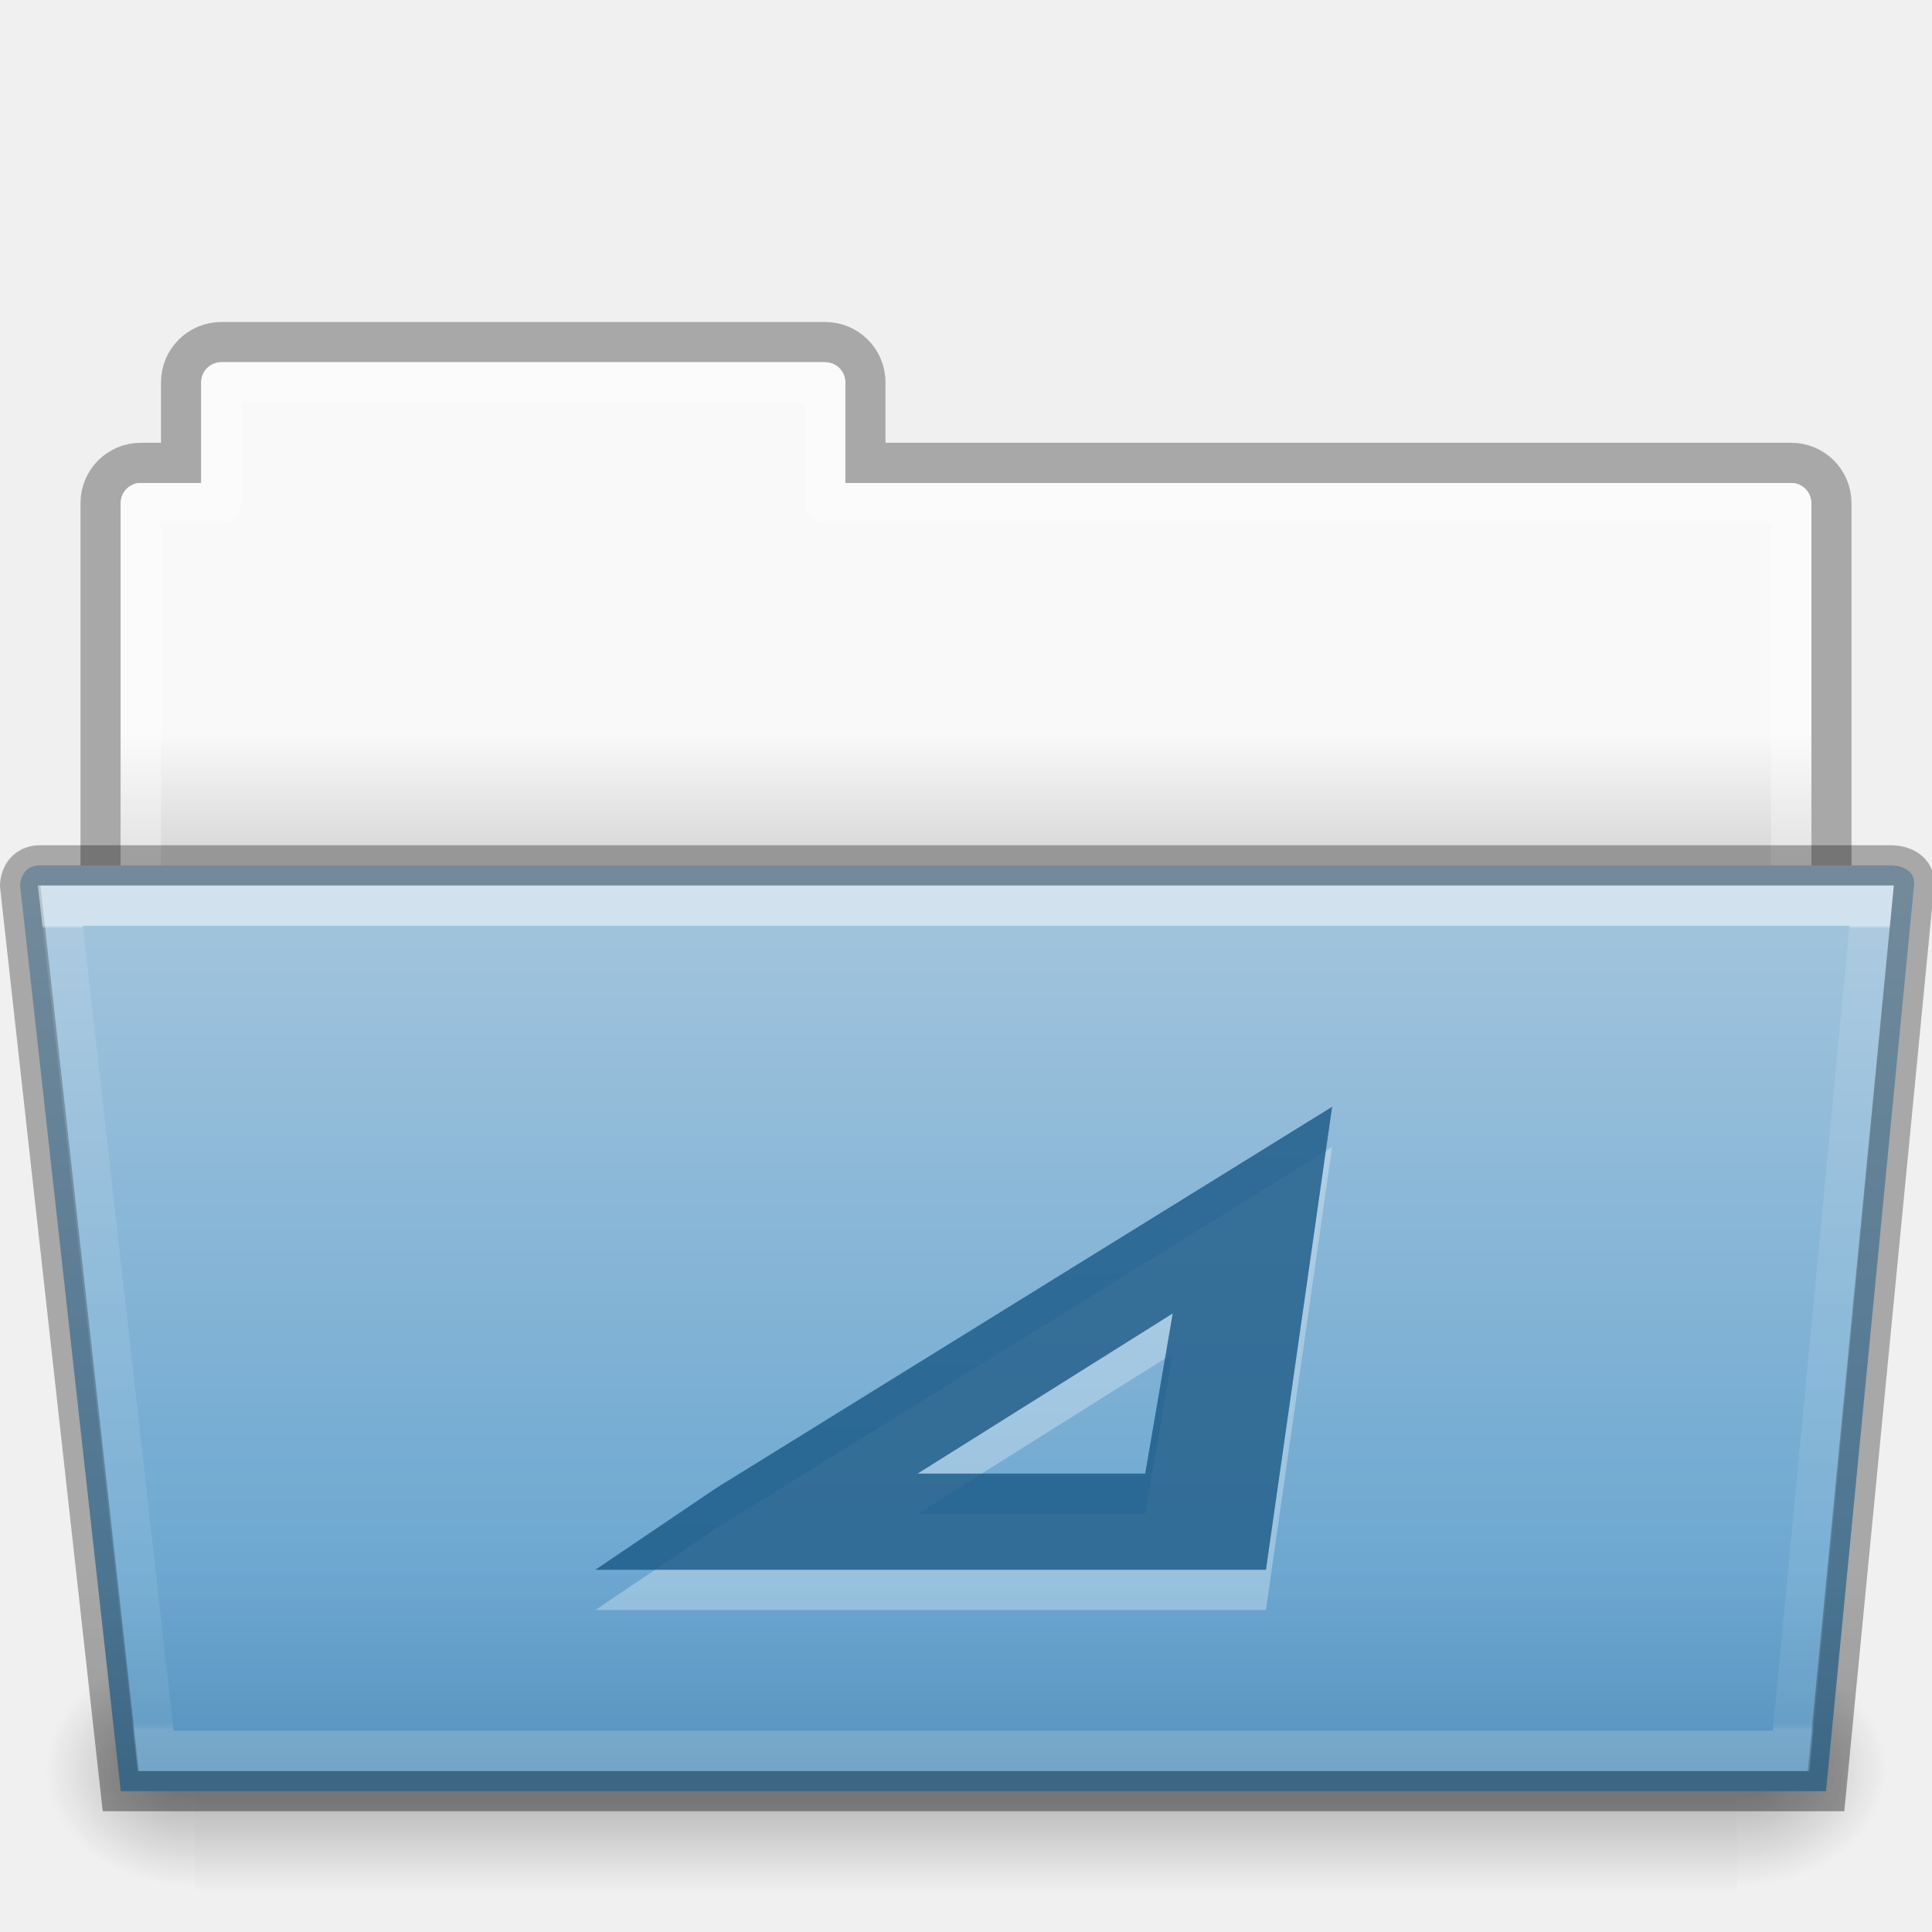
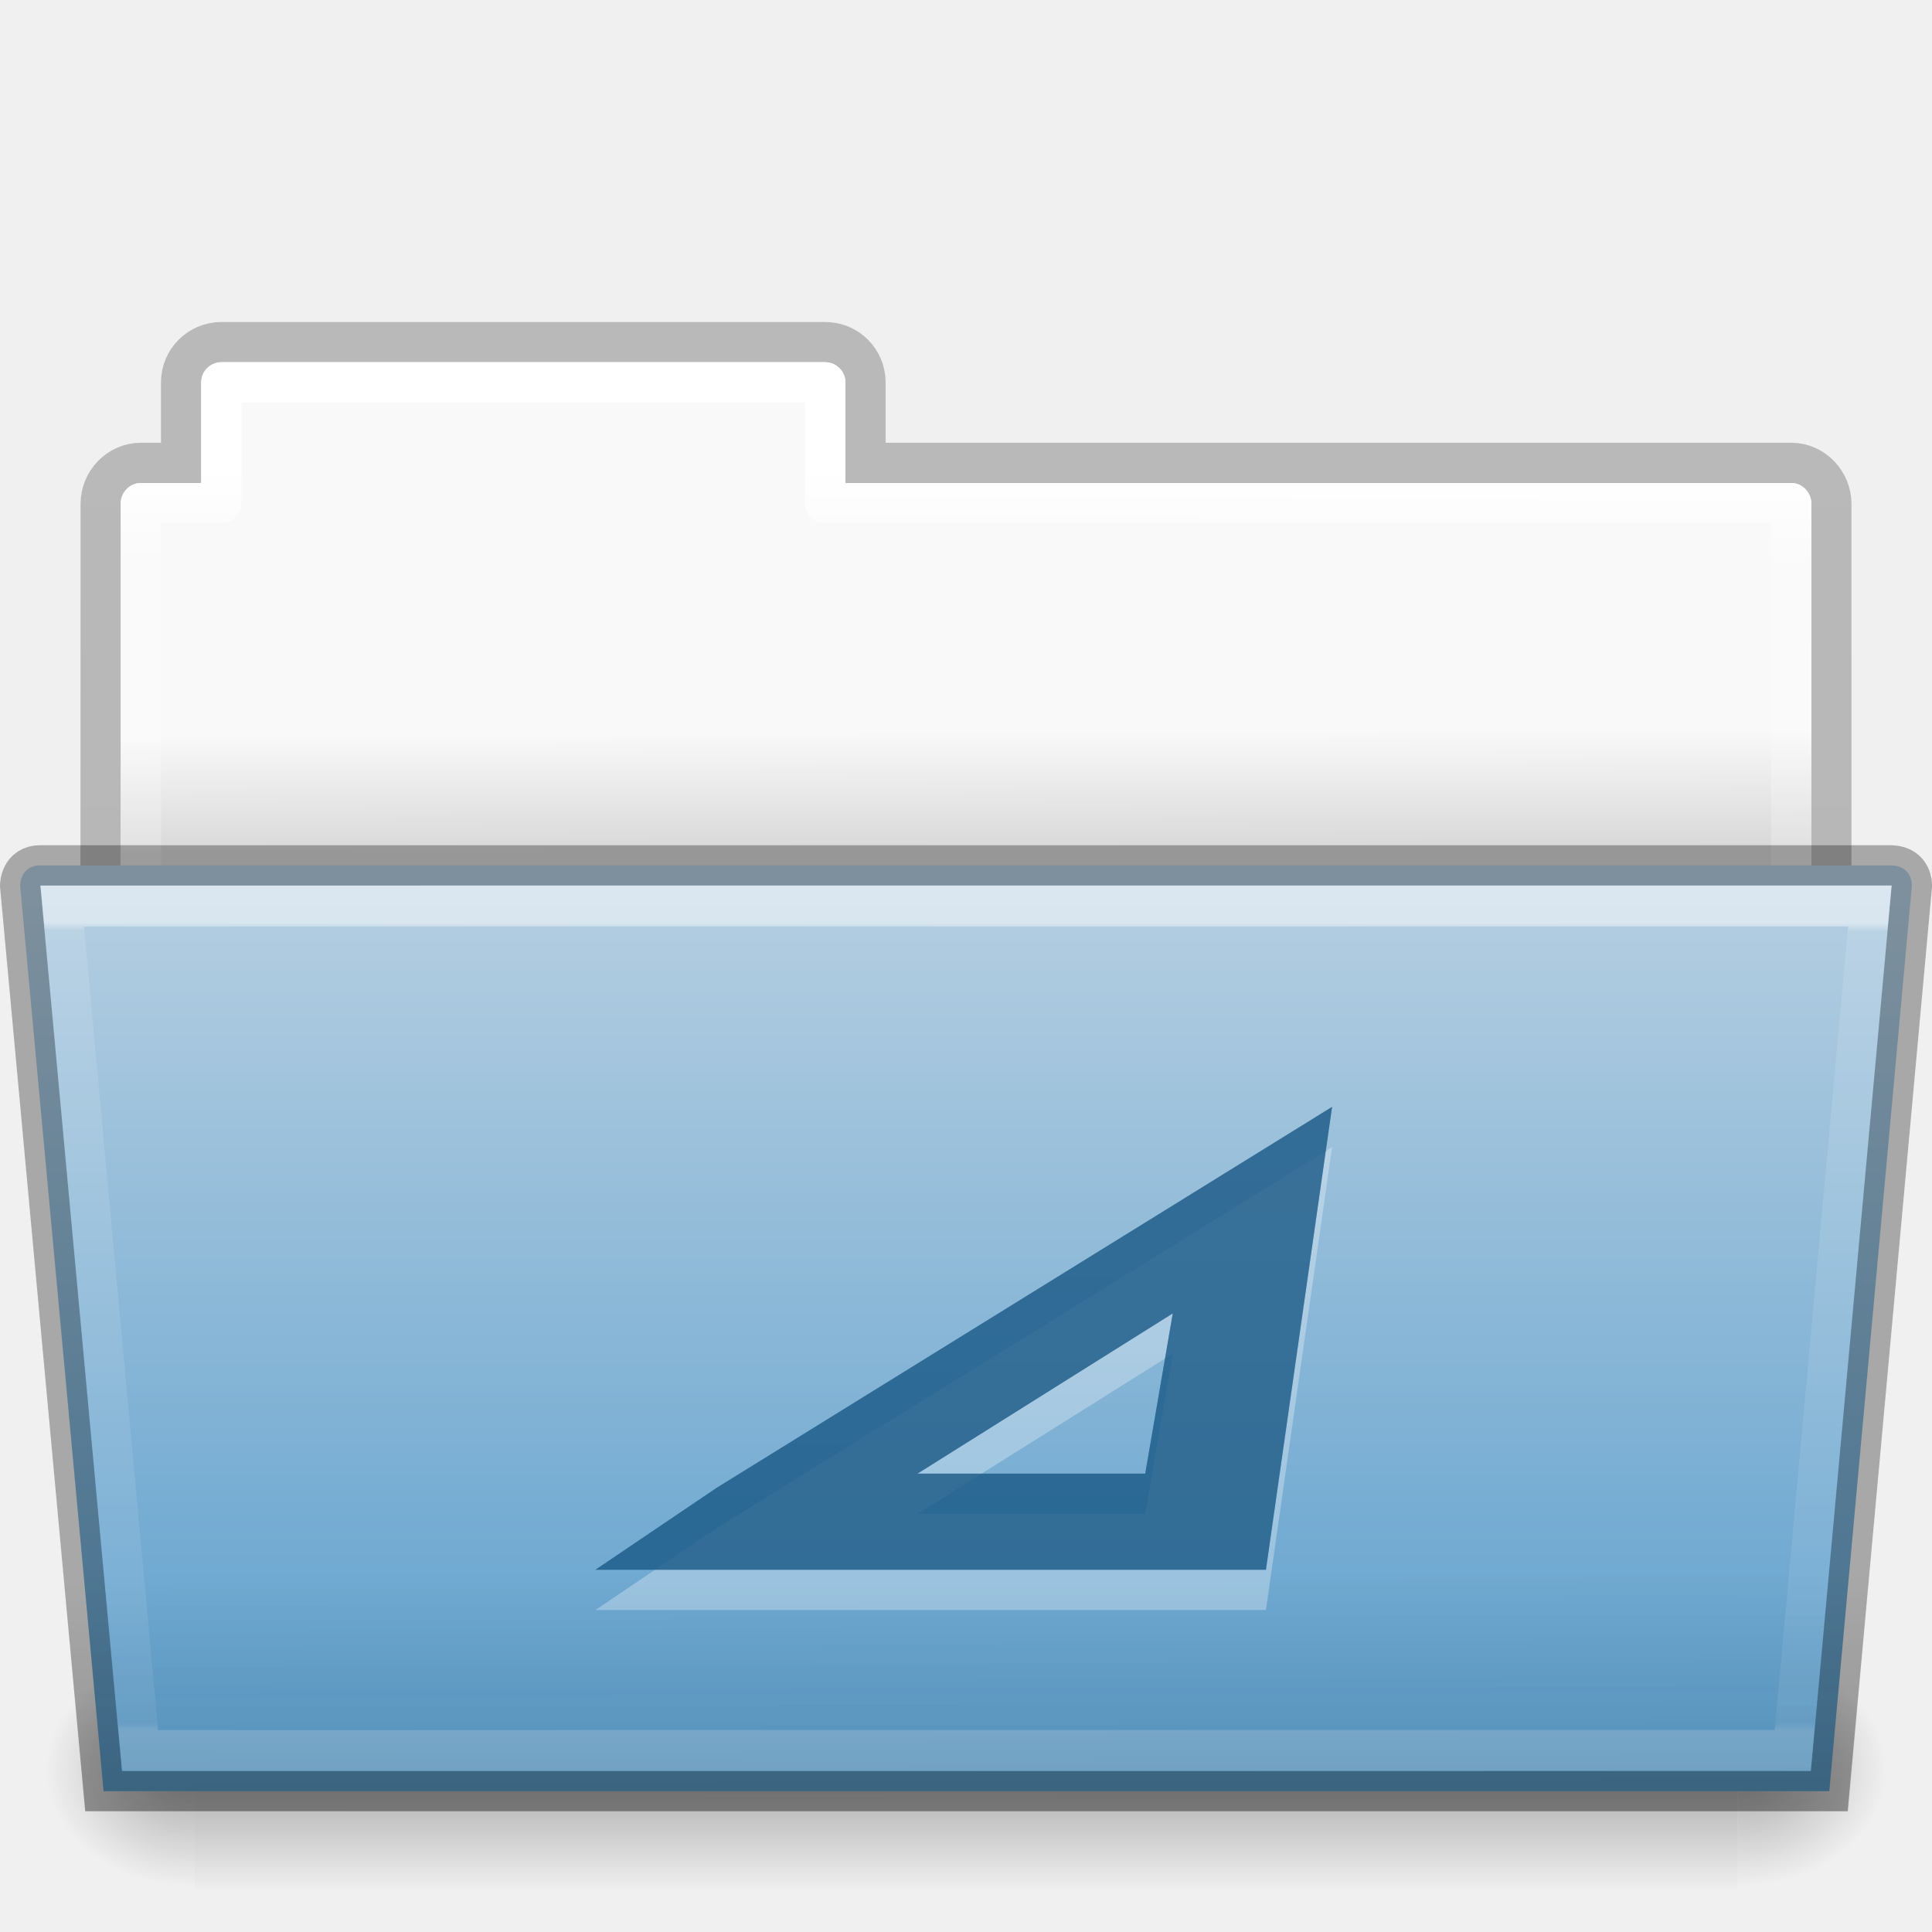
<svg xmlns="http://www.w3.org/2000/svg" xmlns:xlink="http://www.w3.org/1999/xlink" height="48" id="svg11300" style="display:inline;enable-background:new" version="1.0" viewBox="0 0 48 48" width="48">
  <defs id="defs3">
    <linearGradient id="linearGradient4712">
      <stop id="stop4708" offset="0" style="stop-color:#000000;stop-opacity:1;" />
      <stop id="stop4710" offset="1" style="stop-color:#000000;stop-opacity:0;" />
-     </linearGradient>
-     <linearGradient id="34542">
-       <stop id="stop3456-4-9-38-1-8" offset="0" style="stop-color:#ffffff;stop-opacity:1" />
-       <stop id="stop3458-39-80-3-5-5" offset="0.003" style="stop-color:#ffffff;stop-opacity:0.235" />
-       <stop id="stop3460-7-0-2-4-2" offset="0.99" style="stop-color:#ffffff;stop-opacity:0.157" />
-       <stop id="stop3462-0-9-8-7-2" offset="1" style="stop-color:#ffffff;stop-opacity:0.392" />
    </linearGradient>
    <linearGradient id="4632">
      <stop id="stop4634-4-4-7-7-4" offset="0" style="stop-color:#b4cee1;stop-opacity:1" />
      <stop id="stop4636-3-1-5-1-3" offset="1" style="stop-color:#5d9fcd;stop-opacity:1" />
    </linearGradient>
    <linearGradient id="50485">
      <stop id="stop2667-18" offset="0" style="stop-color:#000000;stop-opacity:0" />
      <stop id="stop2669-9" offset="0.5" style="stop-color:#000000;stop-opacity:1" />
      <stop id="stop2671-33" offset="1" style="stop-color:#000000;stop-opacity:0" />
    </linearGradient>
    <linearGradient id="46464">
      <stop id="stop4648-8-0-3-6" offset="0" style="stop-color:#f9f9f9;stop-opacity:1" />
      <stop id="stop4650-1-7-3-4" offset="1" style="stop-color:#d8d8d8;stop-opacity:1" />
    </linearGradient>
-     <linearGradient id="61299">
-       <stop id="stop4661" offset="0" style="stop-color:#000000;stop-opacity:0.498" />
-       <stop id="stop4663" offset="1" style="stop-color:#000000;stop-opacity:0" />
+     <linearGradient y2="3.634" x2="-51.786" y1="53.514" x1="-51.786" gradientTransform="matrix(0.8074983,0,0,0.833744,106.8767,-0.06984031)" gradientUnits="userSpaceOnUse" id="linearGradient18155" xlink:href="#linearGradient3104-8-8-97-4-6-11-5-5" />
+     <linearGradient id="linearGradient3104-8-8-97-4-6-11-5-5">
+       <stop offset="0" style="stop-color:#000000;stop-opacity:0.322" id="stop3106-5-4-3-5-0-2-1-0" />
+       <stop offset="1" style="stop-color:#000000;stop-opacity:0.278" id="stop3108-4-3-7-8-2-0-7-9" />
    </linearGradient>
-     <linearGradient gradientTransform="translate(85.05914,159)" gradientUnits="userSpaceOnUse" xlink:href="#46464" id="linearGradient1761" x1="63.412" x2="63.412" y1="18.216" y2="21.216" />
-     <linearGradient gradientTransform="matrix(0.07938856,0,0,0.02470588,131.3067,190.9416)" gradientUnits="userSpaceOnUse" xlink:href="#50485" id="linearGradient1763" x1="302.857" x2="302.857" y1="366.648" y2="609.505" />
-     <radialGradient cx="605.714" cy="486.648" fx="605.714" fy="486.648" gradientTransform="matrix(0.03079083,0,0,0.02470588,160.6102,190.9416)" gradientUnits="userSpaceOnUse" xlink:href="#linearGradient4712" id="radialGradient1765" r="117.143" />
-     <radialGradient cx="605.714" cy="486.648" fx="605.714" fy="486.648" gradientTransform="matrix(-0.03079083,0,0,0.02470588,159.3898,190.9416)" gradientUnits="userSpaceOnUse" xlink:href="#linearGradient4712" id="radialGradient1767" r="117.143" />
-     <linearGradient gradientTransform="matrix(0.6444443,0,0,0.5413532,137.5334,179.4887)" gradientUnits="userSpaceOnUse" xlink:href="#4632" id="linearGradient1769" x1="34.862" x2="34.862" y1="-6.444" y2="43.431" />
-     <linearGradient gradientTransform="matrix(0.8918614,0,0,0.8679271,140.1207,183.575)" gradientUnits="userSpaceOnUse" xlink:href="#34542" id="linearGradient1771" x1="27.335" x2="27.335" y1="-1.815" y2="21.229" />
-     <linearGradient gradientTransform="translate(8,-64)" gradientUnits="userSpaceOnUse" xlink:href="#61299" id="linearGradient1773" x1="152" x2="152" y1="272" y2="262" />
+     <linearGradient xlink:href="#46464" id="linearGradient12459" gradientUnits="userSpaceOnUse" gradientTransform="translate(-50.9409)" x1="61.926" y1="18.226" x2="61.938" y2="21.217" />
+     <linearGradient xlink:href="#linearGradient4507-0-4-7" id="linearGradient12463" gradientUnits="userSpaceOnUse" gradientTransform="matrix(0.8918903,0,0,1.058028,3.120662,5.3536)" x1="21.444" y1="5.928" x2="21.37" y2="34.143" />
+     <linearGradient id="linearGradient4507-0-4-7">
+       <stop id="stop4509-35-6-1" style="stop-color:#ffffff;stop-opacity:1" offset="0" />
+       <stop id="stop4511-46-3-8" style="stop-color:#ffffff;stop-opacity:0.235" offset="0.074" />
+       <stop id="stop4513-15-5-9" style="stop-color:#ffffff;stop-opacity:0.157" offset="0.99" />
+       <stop id="stop4515-1-1-8" style="stop-color:#ffffff;stop-opacity:0.392" offset="1" />
+     </linearGradient>
+     <linearGradient xlink:href="#50485" id="linearGradient12467" gradientUnits="userSpaceOnUse" gradientTransform="matrix(0.07938856,0,0,0.02470588,-4.693288,31.94164)" x1="302.857" y1="366.648" x2="302.857" y2="609.505" />
+     <radialGradient xlink:href="#linearGradient4712" id="radialGradient12471" gradientUnits="userSpaceOnUse" gradientTransform="matrix(0.03079083,0,0,0.02470588,24.61025,31.94164)" cx="605.714" cy="486.648" fx="605.714" fy="486.648" r="117.143" />
+     <radialGradient xlink:href="#linearGradient4712" id="radialGradient12475" gradientUnits="userSpaceOnUse" gradientTransform="matrix(-0.03079083,0,0,0.02470588,23.38975,31.94164)" cx="605.714" cy="486.648" fx="605.714" fy="486.648" r="117.143" />
+     <linearGradient gradientTransform="matrix(0.6444443,0,0,0.5413532,137.5334,179.4887)" gradientUnits="userSpaceOnUse" xlink:href="#4632" id="linearGradient1367" x1="34.862" x2="34.862" y1="3.273" y2="43.431" />
+     <linearGradient xlink:href="#linearGradient3454-2-5-0-3" id="linearGradient12489" gradientUnits="userSpaceOnUse" gradientTransform="matrix(0.8918903,0,0,1.058028,3.120661,5.353602)" x1="42.489" y1="17.341" x2="42.482" y2="35.606" />
+     <linearGradient id="linearGradient3454-2-5-0-3">
+       <stop offset="0" style="stop-color:#ffffff;stop-opacity:1" id="stop3456-4-9-38-1" />
+       <stop offset="0.01" style="stop-color:#ffffff;stop-opacity:0.235" id="stop3458-39-80-3-5" />
+       <stop offset="0.99" style="stop-color:#ffffff;stop-opacity:0.157" id="stop3460-7-0-2-4" />
+       <stop offset="1" style="stop-color:#ffffff;stop-opacity:0.392" id="stop3462-0-9-8-7" />
+     </linearGradient>
+     <linearGradient xlink:href="#linearGradient6129-963-697-142-998-580-273-44-2-2" id="linearGradient12487" gradientUnits="userSpaceOnUse" gradientTransform="matrix(1.144692,0,0,0.9977536,-3.466138,1.09884)" x1="22.944" y1="47.9" x2="22.895" y2="38.16" />
+     <linearGradient id="linearGradient6129-963-697-142-998-580-273-44-2-2">
+       <stop id="stop2661-01-6-2" style="stop-color:#0a0a0a;stop-opacity:0.498" offset="0" />
+       <stop id="stop2663-64-5-5" style="stop-color:#0a0a0a;stop-opacity:0" offset="1" />
+     </linearGradient>
  </defs>
-   <g id="g153" transform="translate(-2880,-159)">
-     <g id="g7878">
-       <g id="use5612" transform="translate(2744)">
-         <path d="m 141.5,167.5 c -0.554,0 -1,0.446 -1,1 v 2 h -1 c -0.554,0 -1,0.446 -1,1 v 12 h 43 v -12 c 0,-0.554 -0.446,-1 -1,-1 h -23 v -2 c 0,-0.554 -0.446,-1 -1,-1 z" id="path1741" style="color:#000000;display:inline;overflow:visible;visibility:visible;opacity:0.3;fill:none;stroke:#000000;stroke-width:1;stroke-linecap:butt;stroke-linejoin:miter;stroke-miterlimit:4;stroke-dasharray:none;stroke-dashoffset:0;stroke-opacity:1;marker:none;enable-background:accumulate" />
-         <path d="m 141.5,168 c -0.277,0 -0.5,0.223 -0.5,0.5 v 2.5 h -1.5 c -0.277,0 -0.5,0.223 -0.5,0.5 L 139,183 h 42 l 2e-5,-11.5 c 0,-0.277 -0.223,-0.5 -0.5,-0.5 h -23.5 v -2.5 c 0,-0.277 -0.223,-0.5 -0.5,-0.5 z" id="path1743" style="color:#000000;display:inline;overflow:visible;visibility:visible;fill:url(#linearGradient1761);fill-opacity:1;fill-rule:nonzero;stroke:none;stroke-width:1;marker:none;enable-background:accumulate" />
-         <path d="m 141.5,168.5 v 3 h -2 v 11 h 41 v -11 h -24 v -3 z" id="path1745" style="color:#000000;display:inline;overflow:visible;visibility:visible;opacity:0.3;fill:none;stroke:#ffffff;stroke-width:1;stroke-linecap:round;stroke-linejoin:round;stroke-miterlimit:4;stroke-dasharray:none;stroke-dashoffset:0;stroke-opacity:1;marker:none;enable-background:accumulate" />
-         <rect height="6" id="rect1747" style="display:inline;overflow:visible;visibility:visible;opacity:0.3;fill:url(#linearGradient1763);fill-opacity:1;fill-rule:nonzero;stroke:none;stroke-width:1;marker:none" width="38.333" x="140.833" y="200" />
-         <path d="m 179.167,200 c 0,0 0,6 0,6 1.586,0.011 3.833,-1.344 3.833,-3 0,-1.656 -1.77,-2.999 -3.833,-2.999 z" id="path1749" style="display:inline;overflow:visible;visibility:visible;opacity:0.3;fill:url(#radialGradient1765);fill-opacity:1;fill-rule:nonzero;stroke:none;stroke-width:1;marker:none" />
-         <path d="m 140.833,200 c 0,0 0,6 0,6 -1.586,0.011 -3.833,-1.344 -3.833,-3 0,-1.656 1.77,-2.999 3.833,-2.999 z" id="path1751" style="display:inline;overflow:visible;visibility:visible;opacity:0.3;fill:url(#radialGradient1767);fill-opacity:1;fill-rule:nonzero;stroke:none;stroke-width:1;marker:none" />
-         <path d="m 136.5,181 2.5,22.5 h 42.367 l 2.186,-22.5 C 183.602,180.5 183,180.5 183,180.5 h -46 c -0.5,0 -0.5,0.5 -0.5,0.5 z" id="path1753" style="color:#000000;display:inline;overflow:visible;visibility:visible;fill:url(#linearGradient1769);fill-opacity:1;fill-rule:nonzero;stroke:#000000;stroke-width:1;stroke-miterlimit:4;stroke-dasharray:none;stroke-opacity:0.302;marker:none;enable-background:accumulate" />
-         <path d="m 137.5,181.5 2.367,21 H 180.5 l 2,-21 z" id="path1755" style="color:#000000;display:inline;overflow:visible;visibility:visible;opacity:0.5;fill:none;stroke:url(#linearGradient1771);stroke-width:1;stroke-linecap:round;stroke-linejoin:miter;stroke-miterlimit:4;stroke-dasharray:none;stroke-dashoffset:0;stroke-opacity:1;marker:none;enable-background:accumulate" />
-         <path d="m 137,180 c -0.417,0 -0.763,0.283 -0.885,0.527 C 135.993,180.772 136,181 136,181 v 0.027 l 0.004,0.027 2.549,22.945 h 43.268 l 2.23,-22.951 c 0.022,-0.224 -0.036,-0.459 -0.154,-0.627 -0.118,-0.168 -0.272,-0.262 -0.402,-0.318 C 183.234,179.991 183,180 183,180 Z" id="path1757" style="color:#000000;font-style:normal;font-variant:normal;font-weight:normal;font-stretch:normal;font-size:medium;line-height:normal;font-family:sans-serif;font-variant-ligatures:normal;font-variant-position:normal;font-variant-caps:normal;font-variant-numeric:normal;font-variant-alternates:normal;font-feature-settings:normal;text-indent:0;text-align:start;text-decoration:none;text-decoration-line:none;text-decoration-style:solid;text-decoration-color:#000000;letter-spacing:normal;word-spacing:normal;text-transform:none;writing-mode:lr-tb;direction:ltr;text-orientation:mixed;dominant-baseline:auto;baseline-shift:baseline;text-anchor:start;white-space:normal;shape-padding:0;clip-rule:nonzero;display:inline;overflow:visible;visibility:visible;opacity:0.3;isolation:auto;mix-blend-mode:normal;color-interpolation:sRGB;color-interpolation-filters:linearRGB;solid-color:#000000;solid-opacity:1;vector-effect:none;fill:url(#linearGradient1773);fill-opacity:1;fill-rule:nonzero;stroke:none;stroke-width:1;stroke-linecap:butt;stroke-linejoin:miter;stroke-miterlimit:4;stroke-dasharray:none;stroke-dashoffset:0;stroke-opacity:1;marker:none;color-rendering:auto;image-rendering:auto;shape-rendering:auto;text-rendering:auto;enable-background:accumulate" />
-       </g>
-       <path d="m 2911.452,199 h -12.707 -3.951 l 3.009,-2.034 15.292,-9.466 z m -2.315,-6.369 -6.342,3.981 h 5.658 z" id="path7705" style="color:#000000;font-style:normal;font-variant:normal;font-weight:normal;font-stretch:normal;font-size:medium;line-height:normal;font-family:Sans;-inkscape-font-specification:Sans;text-indent:0;text-align:start;text-decoration:none;text-decoration-line:none;letter-spacing:normal;word-spacing:normal;text-transform:none;writing-mode:lr-tb;direction:ltr;baseline-shift:baseline;text-anchor:start;display:inline;overflow:visible;visibility:visible;opacity:0.3;fill:#ffffff;fill-opacity:1;stroke:none;stroke-width:5;marker:none;enable-background:accumulate" />
-       <path d="m 2911.452,198 h -12.707 -3.951 l 3.009,-2.034 15.292,-9.466 z m -2.315,-6.369 -6.342,3.981 h 5.658 z" id="path181" style="color:#000000;font-style:normal;font-variant:normal;font-weight:normal;font-stretch:normal;font-size:medium;line-height:normal;font-family:Sans;-inkscape-font-specification:Sans;text-indent:0;text-align:start;text-decoration:none;text-decoration-line:none;letter-spacing:normal;word-spacing:normal;text-transform:none;writing-mode:lr-tb;direction:ltr;baseline-shift:baseline;text-anchor:start;display:inline;overflow:visible;visibility:visible;opacity:0.55;fill:#175785;fill-opacity:1;stroke:none;stroke-width:5;marker:none;enable-background:accumulate" />
-       <path d="m 2911.452,198 h -12.707 -3.951 l 3.009,-2.034 15.292,-9.466 z m -2.315,-6.369 -6.342,3.981 h 5.658 z" id="path50" style="color:#000000;font-style:normal;font-variant:normal;font-weight:normal;font-stretch:normal;font-size:medium;line-height:normal;font-family:Sans;-inkscape-font-specification:Sans;text-indent:0;text-align:start;text-decoration:none;text-decoration-line:none;letter-spacing:normal;word-spacing:normal;text-transform:none;writing-mode:lr-tb;direction:ltr;baseline-shift:baseline;text-anchor:start;display:inline;overflow:visible;visibility:visible;opacity:0.55;fill:#175785;fill-opacity:1;stroke:none;stroke-width:5;marker:none;enable-background:accumulate" />
+   <g id="layer1" style="display:inline;enable-background:new" transform="translate(0.002512)">
+     <path style="color:#000000;display:inline;overflow:visible;visibility:visible;opacity:0.8;fill:none;stroke:url(#linearGradient18155);stroke-width:1;stroke-linecap:butt;stroke-linejoin:miter;stroke-miterlimit:4;stroke-dasharray:none;stroke-dashoffset:0;stroke-opacity:1;marker:none;enable-background:accumulate" d="m 5.5,8.5 c -0.554,0 -1.003,0.446 -1.003,1 V 11.5 H 3.5 c -0.554,0 -1.001,0.465 -1.001,1.019 L 2.496,24.5 H 45.497 V 12.519 c 0,-0.546 -0.443,-1.019 -0.997,-1.019 h -23 V 9.5 c 0,-0.554 -0.446,-1 -1,-1 z" id="rect4251-0-0-61" />
+     <path style="color:#000000;display:inline;overflow:visible;visibility:visible;fill:url(#linearGradient12459);fill-opacity:1;fill-rule:nonzero;stroke:none;stroke-width:1;marker:none;enable-background:accumulate" d="m 5.5,9 c -0.26,0 -0.5,0.213 -0.5,0.5 V 12 h -1.5 c -0.236,0 -0.5,0.223 -0.5,0.5 L 3,24 h 42 l 2e-6,-11.5 c 0,-0.249 -0.229,-0.5 -0.5,-0.5 h -23.5 V 9.5 c 0,-0.283 -0.243,-0.5 -0.5,-0.5 z" id="rect4251-3-2" />
+     <path style="color:#000000;display:inline;overflow:visible;visibility:visible;fill:none;stroke:url(#linearGradient12463);stroke-width:1;stroke-linecap:round;stroke-linejoin:round;stroke-miterlimit:4;stroke-dasharray:none;stroke-dashoffset:0;stroke-opacity:1;marker:none;enable-background:accumulate" d="M 5.497,9.5 V 12.5 h -2 l 4.1e-6,11 H 44.497 v -11 H 20.497 V 9.5 Z" id="rect4251-9-21-7" />
+     <g id="g3" style="display:inline">
+       <rect style="display:inline;overflow:visible;visibility:visible;opacity:0.3;fill:url(#linearGradient12467);fill-opacity:1;fill-rule:nonzero;stroke:none;stroke-width:1;marker:none" id="rect4173-8-8" y="41" x="4.833" height="6" width="38.333" />
+       <path style="display:inline;overflow:visible;visibility:visible;opacity:0.3;fill:url(#radialGradient12471);fill-opacity:1;fill-rule:nonzero;stroke:none;stroke-width:1;marker:none" id="path5058-9-0" d="m 43.167,41 c 0,0 0,6 0,6 1.586,0.011 3.833,-1.344 3.833,-3 0,-1.656 -1.769,-2.999 -3.833,-2.999 z" />
+       <path style="display:inline;overflow:visible;visibility:visible;opacity:0.3;fill:url(#radialGradient12475);fill-opacity:1;fill-rule:nonzero;stroke:none;stroke-width:1;marker:none" id="path5018-6-6" d="m 4.833,41 c 0,0 0,6 0,6 -1.586,0.011 -3.833,-1.344 -3.833,-3 0,-1.656 1.769,-2.999 3.833,-2.999 z" />
    </g>
+     <path d="m 136.5,181 2.073,22.5 h 42.875 l 2.053,-22.5 c 0,0 0.016,-0.477 -0.5,-0.5 H 137 c -0.5,0 -0.5,0.5 -0.5,0.5 z" id="path3983" style="color:#000000;display:inline;overflow:visible;visibility:visible;fill:url(#linearGradient1367);fill-opacity:1;fill-rule:nonzero;stroke:#000000;stroke-width:1;stroke-miterlimit:4;stroke-dasharray:none;stroke-opacity:0.302;marker:none;enable-background:accumulate" transform="translate(-136.0024,-159)" />
+     <path style="color:#000000;display:inline;overflow:visible;visibility:visible;opacity:0.5;fill:none;stroke:url(#linearGradient12489);stroke-width:0.981;stroke-linecap:round;stroke-linejoin:miter;stroke-miterlimit:4;stroke-dasharray:none;stroke-dashoffset:0;stroke-opacity:1;marker:none;enable-background:accumulate" id="path4587-3-5" d="m 1.523,23.29 1.935,20.204 41.057,-0.004 1.915,-20.202 z" transform="matrix(1,0,0,1.038398,0.02211208,-1.67196)" />
+     <path style="display:inline;opacity:0.4;fill:url(#linearGradient12487);fill-opacity:1;stroke:none" id="path6127-1-4" d="m 46.997,21 c 0.504,7.49e-4 1,0.503 1,1 l -2.088,23 h -43.792 l -2.12,-23 c 0.009,-0.503 0.497,-1.005 1,-1 z" />
+   </g>
+   <g id="g7878" transform="translate(-2880,-159)">
+     <path d="m 2911.452,199 h -12.707 -3.951 l 3.009,-2.034 15.292,-9.466 z m -2.315,-6.369 -6.342,3.981 h 5.658 z" id="path7705" style="color:#000000;font-style:normal;font-variant:normal;font-weight:normal;font-stretch:normal;font-size:medium;line-height:normal;font-family:Sans;-inkscape-font-specification:Sans;text-indent:0;text-align:start;text-decoration:none;text-decoration-line:none;letter-spacing:normal;word-spacing:normal;text-transform:none;writing-mode:lr-tb;direction:ltr;baseline-shift:baseline;text-anchor:start;display:inline;overflow:visible;visibility:visible;opacity:0.3;fill:#ffffff;fill-opacity:1;stroke:none;stroke-width:5;marker:none;enable-background:accumulate" />
+     <path d="m 2911.452,198 h -12.707 -3.951 l 3.009,-2.034 15.292,-9.466 z m -2.315,-6.369 -6.342,3.981 h 5.658 z" id="path181" style="color:#000000;font-style:normal;font-variant:normal;font-weight:normal;font-stretch:normal;font-size:medium;line-height:normal;font-family:Sans;-inkscape-font-specification:Sans;text-indent:0;text-align:start;text-decoration:none;text-decoration-line:none;letter-spacing:normal;word-spacing:normal;text-transform:none;writing-mode:lr-tb;direction:ltr;baseline-shift:baseline;text-anchor:start;display:inline;overflow:visible;visibility:visible;opacity:0.55;fill:#175785;fill-opacity:1;stroke:none;stroke-width:5;marker:none;enable-background:accumulate" />
+     <path d="m 2911.452,198 h -12.707 -3.951 l 3.009,-2.034 15.292,-9.466 z m -2.315,-6.369 -6.342,3.981 h 5.658 z" id="path50" style="color:#000000;font-style:normal;font-variant:normal;font-weight:normal;font-stretch:normal;font-size:medium;line-height:normal;font-family:Sans;-inkscape-font-specification:Sans;text-indent:0;text-align:start;text-decoration:none;text-decoration-line:none;letter-spacing:normal;word-spacing:normal;text-transform:none;writing-mode:lr-tb;direction:ltr;baseline-shift:baseline;text-anchor:start;display:inline;overflow:visible;visibility:visible;opacity:0.55;fill:#175785;fill-opacity:1;stroke:none;stroke-width:5;marker:none;enable-background:accumulate" />
  </g>
</svg>
